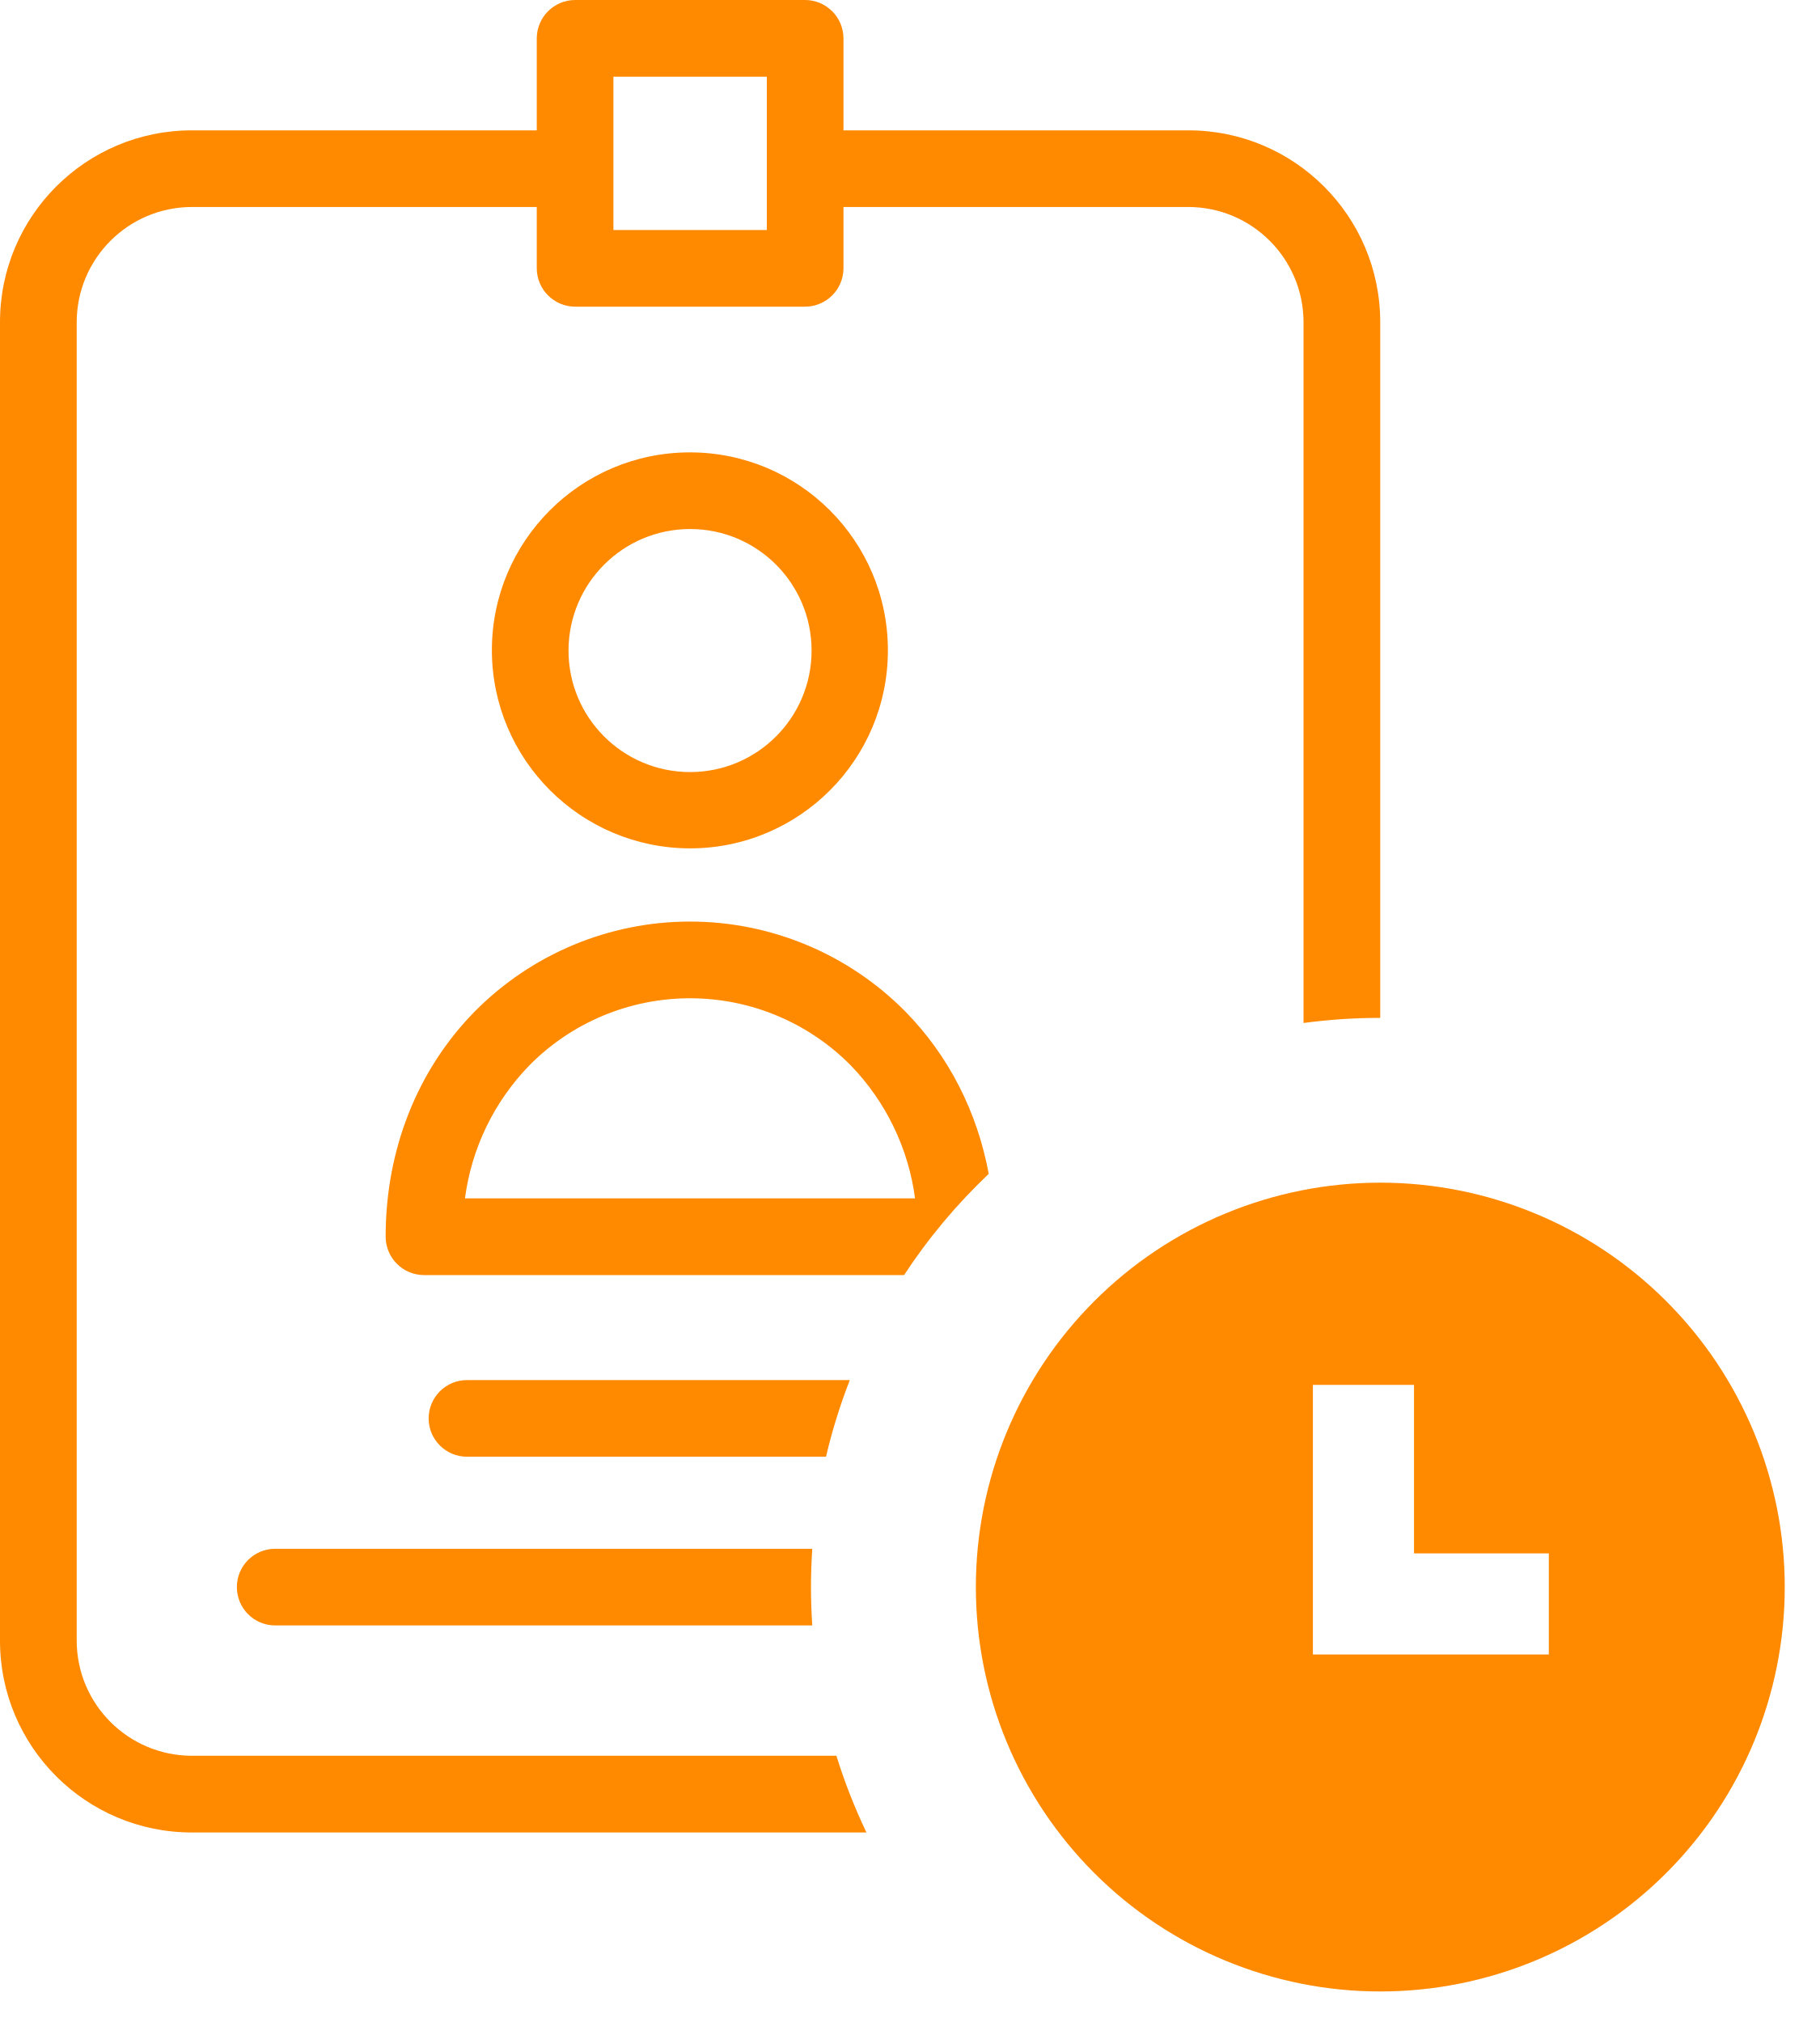
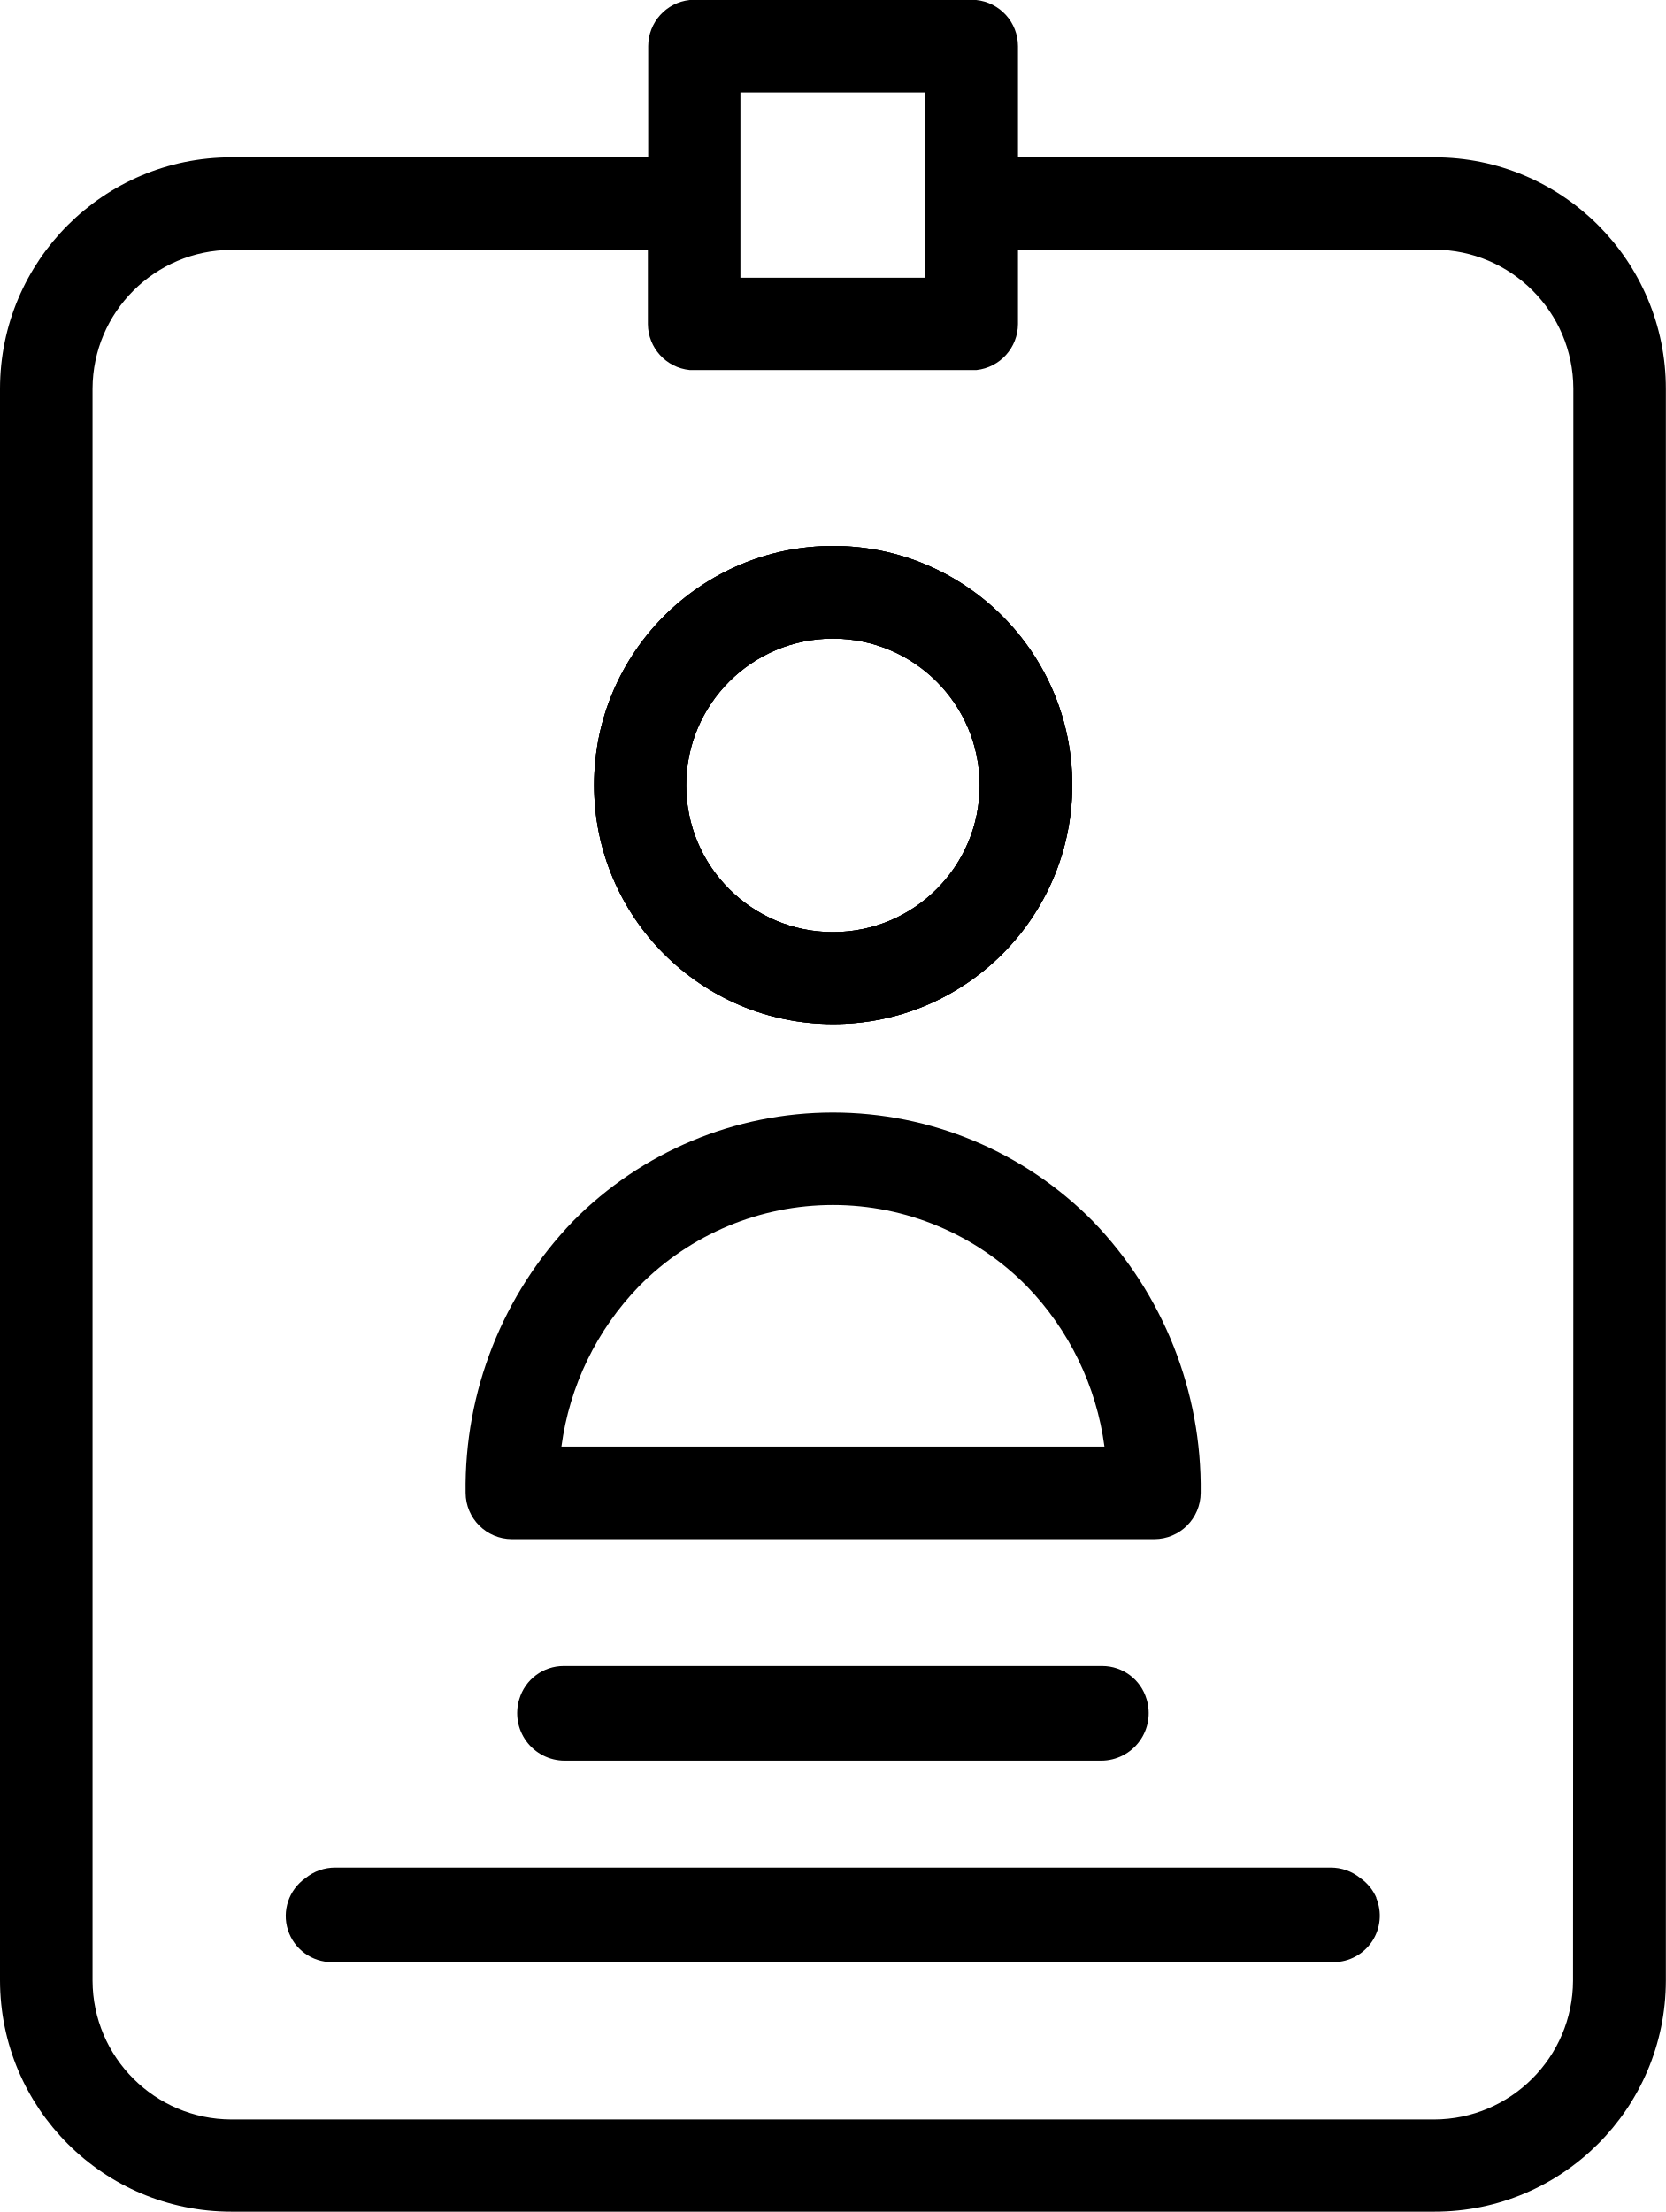
- <svg xmlns="http://www.w3.org/2000/svg" width="27" height="30" viewBox="0 0 27 30" fill="none">
-   <path fill-rule="evenodd" clip-rule="evenodd" d="M12.513 1.934H17.632C19.202 1.935 20.475 3.207 20.476 4.778V15.102C20.09 15.102 19.71 15.128 19.338 15.178V4.778C19.336 3.837 18.573 3.074 17.632 3.071H12.513V3.981C12.512 4.295 12.258 4.549 11.944 4.55H8.532C8.218 4.549 7.964 4.295 7.963 3.981V3.071H2.844C1.903 3.074 1.14 3.837 1.138 4.778V24.344C1.14 25.285 1.903 26.047 2.844 26.05H12.408C12.53 26.442 12.679 26.822 12.854 27.188H2.844C1.274 27.187 0.001 25.914 0 24.344V4.778C0.001 3.207 1.274 1.935 2.844 1.934H7.963V0.569C7.964 0.255 8.218 0.001 8.532 0H11.944C12.258 0.001 12.512 0.255 12.513 0.569V1.934ZM11.376 1.138H9.1V3.413H11.376V1.138Z" fill="#FF8A00" />
-   <path d="M12.05 22.979C12.038 23.166 12.031 23.356 12.031 23.547C12.031 23.738 12.038 23.928 12.05 24.116H4.082C3.768 24.116 3.514 23.862 3.514 23.547C3.514 23.233 3.768 22.979 4.082 22.979H12.05Z" fill="#FF8A00" />
-   <path d="M12.607 20.476C12.464 20.843 12.345 21.223 12.254 21.613H6.928C6.614 21.613 6.359 21.359 6.359 21.045C6.359 20.73 6.614 20.476 6.928 20.476H12.607Z" fill="#FF8A00" />
-   <path fill-rule="evenodd" clip-rule="evenodd" d="M14.668 17.416C14.194 17.866 13.772 18.369 13.412 18.918H6.289C5.976 18.917 5.722 18.663 5.721 18.349C5.721 17.063 6.187 15.88 7.04 15.01C7.884 14.155 9.035 13.673 10.237 13.673C11.438 13.673 12.589 14.155 13.433 15.01C14.075 15.665 14.498 16.497 14.668 17.416ZM7.854 15.806C8.483 15.169 9.341 14.811 10.237 14.811C11.132 14.811 11.99 15.169 12.62 15.806C13.142 16.345 13.477 17.037 13.575 17.78H6.898C6.995 17.036 7.331 16.344 7.854 15.806Z" fill="#FF8A00" />
-   <path fill-rule="evenodd" clip-rule="evenodd" d="M10.238 12.587C11.86 12.586 13.174 11.269 13.172 9.646C13.171 8.024 11.854 6.71 10.232 6.712C8.609 6.713 7.295 8.03 7.297 9.652C7.302 11.273 8.616 12.585 10.238 12.587ZM10.238 7.849C11.233 7.849 12.04 8.656 12.04 9.652C12.04 10.648 11.233 11.455 10.238 11.455C9.242 11.455 8.434 10.648 8.434 9.652C8.435 8.656 9.242 7.849 10.238 7.849Z" fill="#FF8A00" />
-   <path fill-rule="evenodd" clip-rule="evenodd" d="M20.477 29.547C18.885 29.547 17.359 28.915 16.234 27.79C15.109 26.665 14.477 25.139 14.477 23.547C14.477 21.956 15.109 20.43 16.234 19.305C17.359 18.179 18.885 17.547 20.477 17.547C22.068 17.547 23.594 18.179 24.719 19.305C25.844 20.43 26.477 21.956 26.477 23.547C26.477 25.139 25.844 26.665 24.719 27.79C23.594 28.915 22.068 29.547 20.477 29.547ZM20.977 23.047V20.547H19.477V24.547H22.977V23.047H20.977Z" fill="#FF8A00" />
+ <svg xmlns="http://www.w3.org/2000/svg" viewBox="0 0 157 208.46">
+   <path class="cls-1" d="M135.19,14.83H95.94V4.36A4.38,4.38,0,0,0,92,0l-.45,0H65.42L65,0a4.38,4.38,0,0,0-3.91,4.34V14.83H21.81A21.81,21.81,0,0,0,0,36.63v150a21.81,21.81,0,0,0,21.81,21.8H135.19A21.81,21.81,0,0,0,157,186.66v-150A21.81,21.81,0,0,0,135.19,14.83Zm-48-6.11V26.17H69.78V8.72Zm61.06,177.94a13.13,13.13,0,0,1-13.09,13.08H21.81A13.13,13.13,0,0,1,8.72,186.66V116.38h0V36.63A13.13,13.13,0,0,1,21.81,23.55H61.06v7A4.38,4.38,0,0,0,65,34.87l.45,0H91.58l.45,0a4.38,4.38,0,0,0,3.91-4.34v-7h39.25a13.13,13.13,0,0,1,13.09,13.08v79.75h0Z" />
+   <path class="cls-1" d="M78.5,96.51A22.53,22.53,0,1,0,56,74,22.53,22.53,0,0,0,78.5,96.51Zm0-36.33A13.83,13.83,0,1,1,64.67,74,13.83,13.83,0,0,1,78.5,60.18Z" />
+   <path class="cls-1" d="M103,115.09a34.43,34.43,0,0,0-24.51-10.25h0A34.43,34.43,0,0,0,54,115.09a36.17,36.17,0,0,0-10.12,25.6,4.38,4.38,0,0,0,4.36,4.36h60.55a4.38,4.38,0,0,0,4.37-4.36A36.17,36.17,0,0,0,103,115.09ZM52.91,136.33a26.75,26.75,0,0,1,7.33-15.13,25.64,25.64,0,0,1,36.52,0,26.75,26.75,0,0,1,7.33,15.13Z" />
+   <path class="cls-1" d="M78.5,96.51A22.53,22.53,0,1,1,101.05,74,22.53,22.53,0,0,1,78.5,96.51Zm0-36.33A13.83,13.83,0,1,0,92.33,74,13.83,13.83,0,0,0,78.5,60.18Z" />
+   <path class="cls-1" d="M78.5,96.51A22.53,22.53,0,1,1,101.05,74,22.53,22.53,0,0,1,78.5,96.51Zm0-36.33A13.83,13.83,0,1,0,92.33,74,13.83,13.83,0,0,0,78.5,60.18Z" />
+   <path class="cls-2" d="M108.06,160.13a4.36,4.36,0,0,0-4.18-3.13H53.12a4.36,4.36,0,0,0-4.18,3.13,4.48,4.48,0,0,0,4.26,5.8h50.6a4.48,4.48,0,0,0,4.26-5.8Z" />
+   <path class="cls-2" d="M129.72,178.85a4.32,4.32,0,0,0-1.5-1.85,4.43,4.43,0,0,0-2.84-1H31.62a4.43,4.43,0,0,0-2.84,1,4.35,4.35,0,0,0,2.52,7.91h94.4a4.37,4.37,0,0,0,4-6.06Z" />
</svg>
